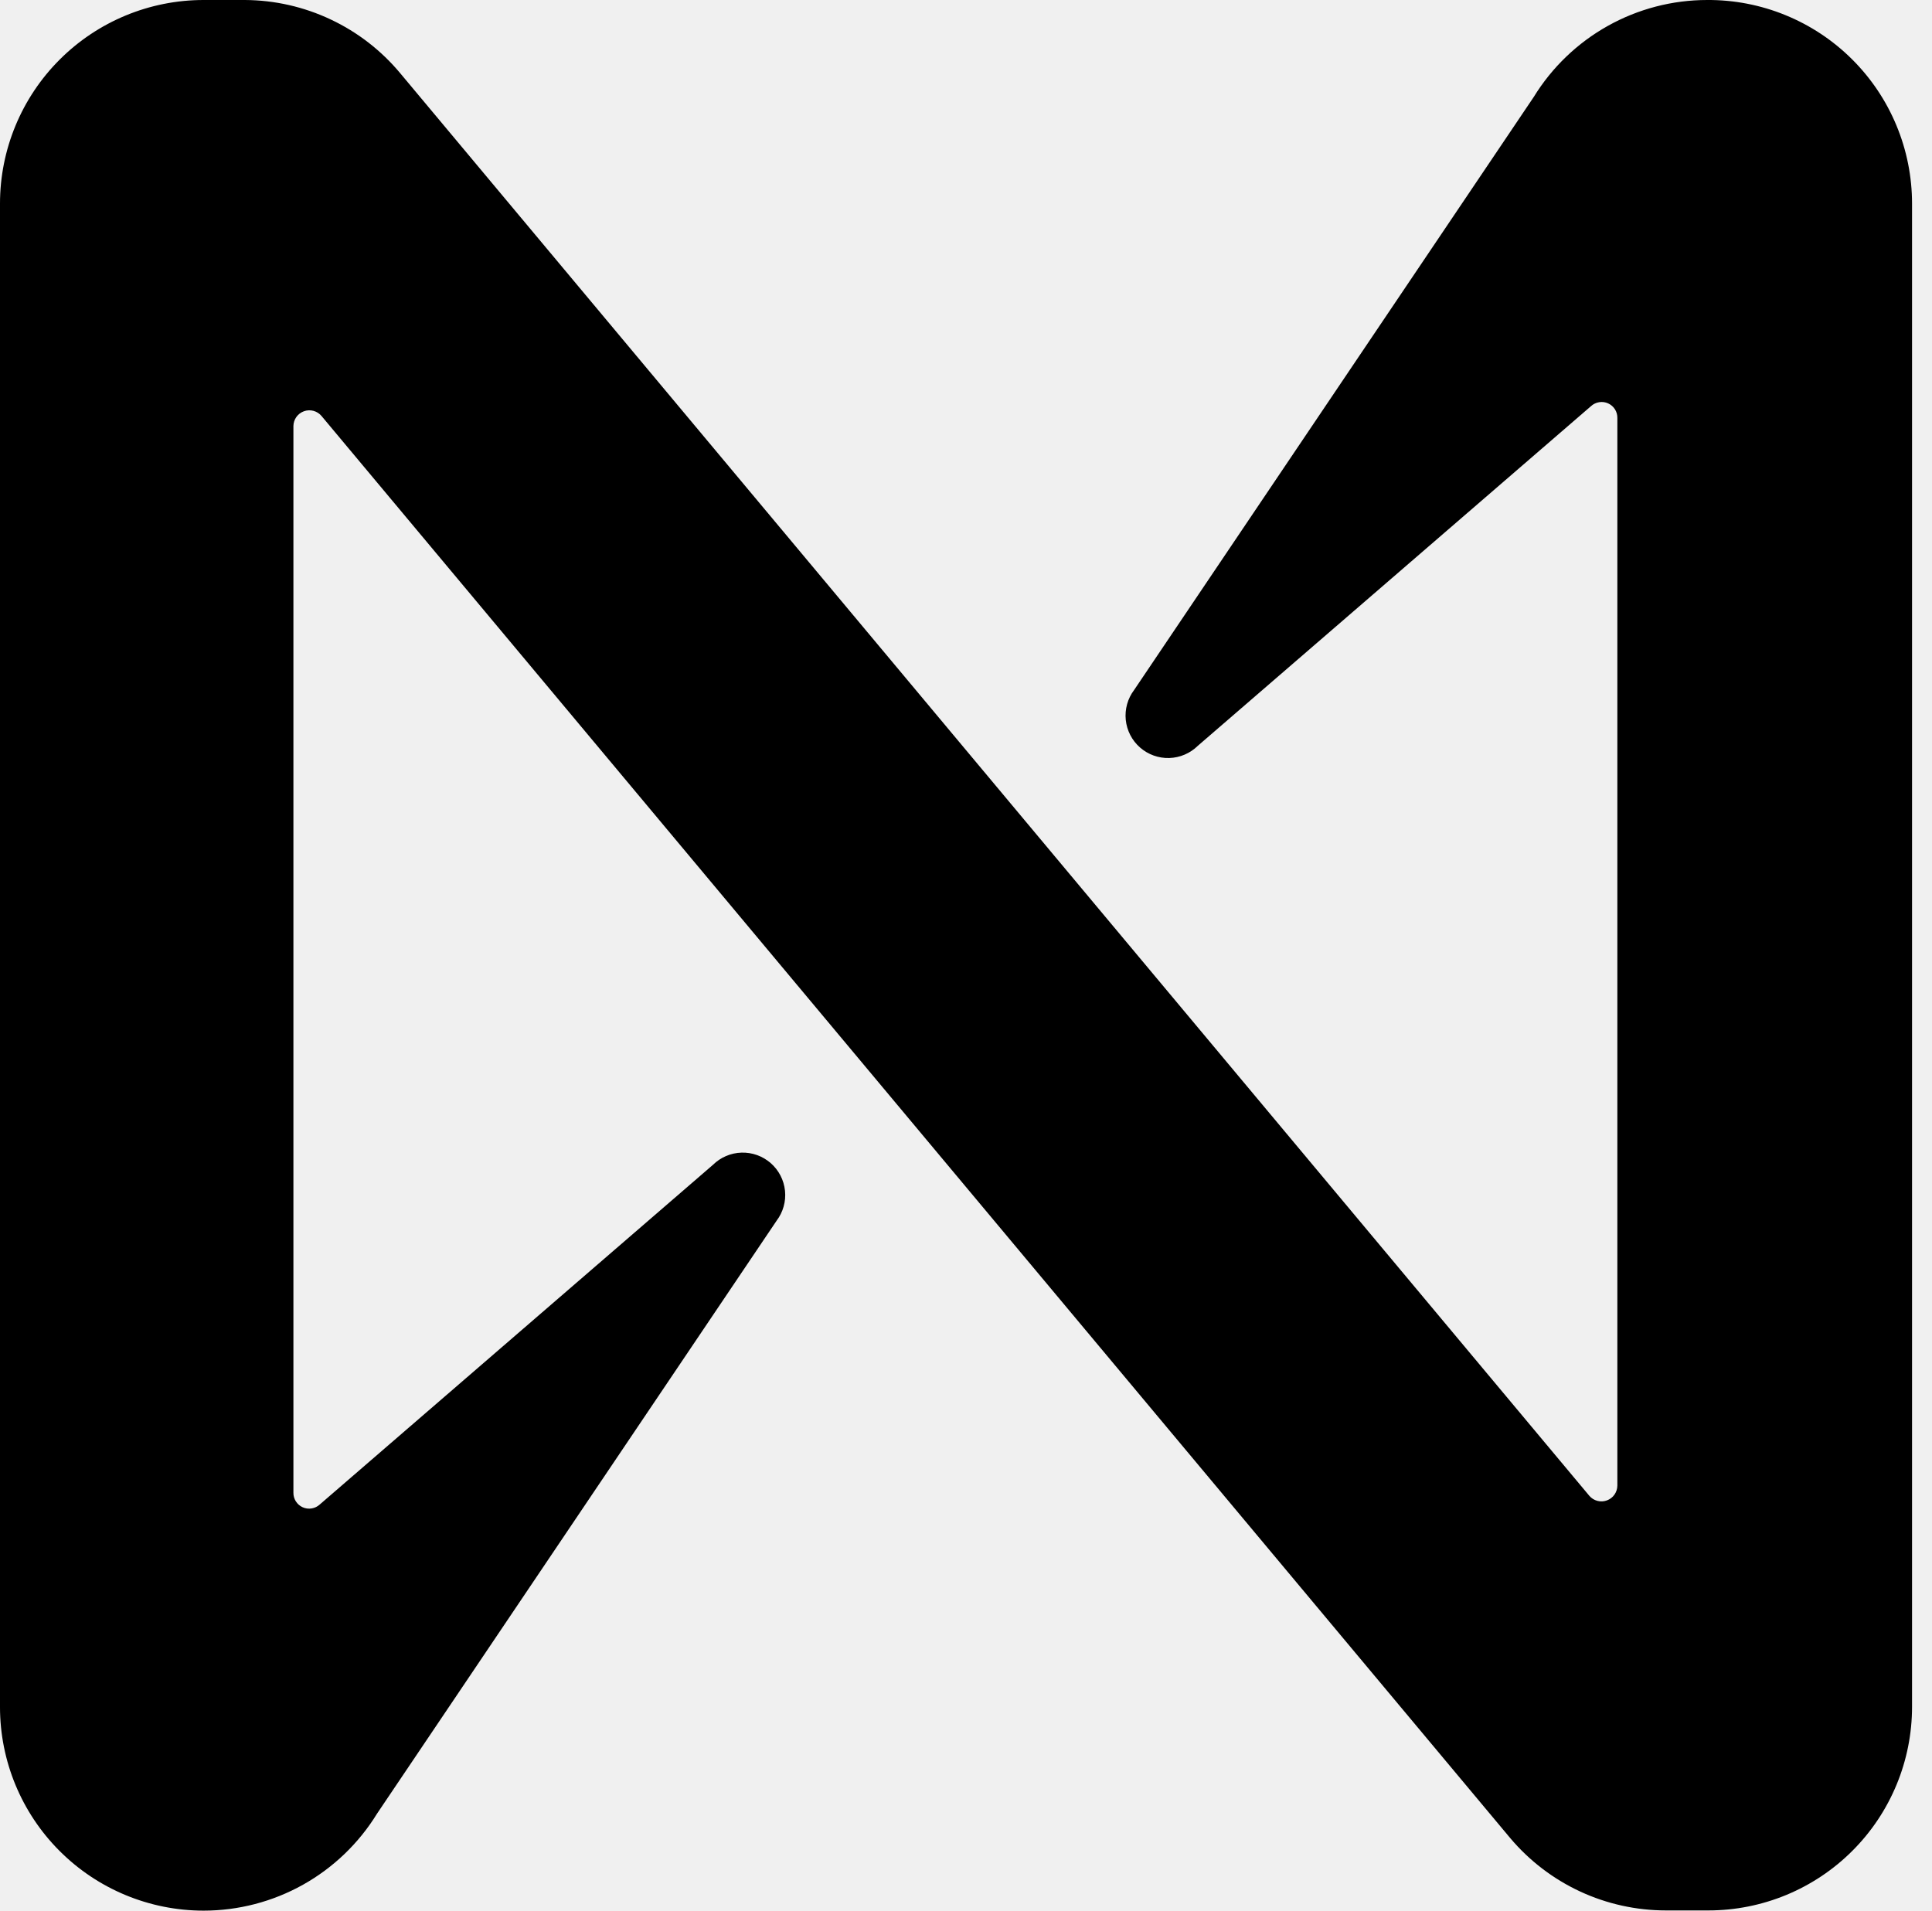
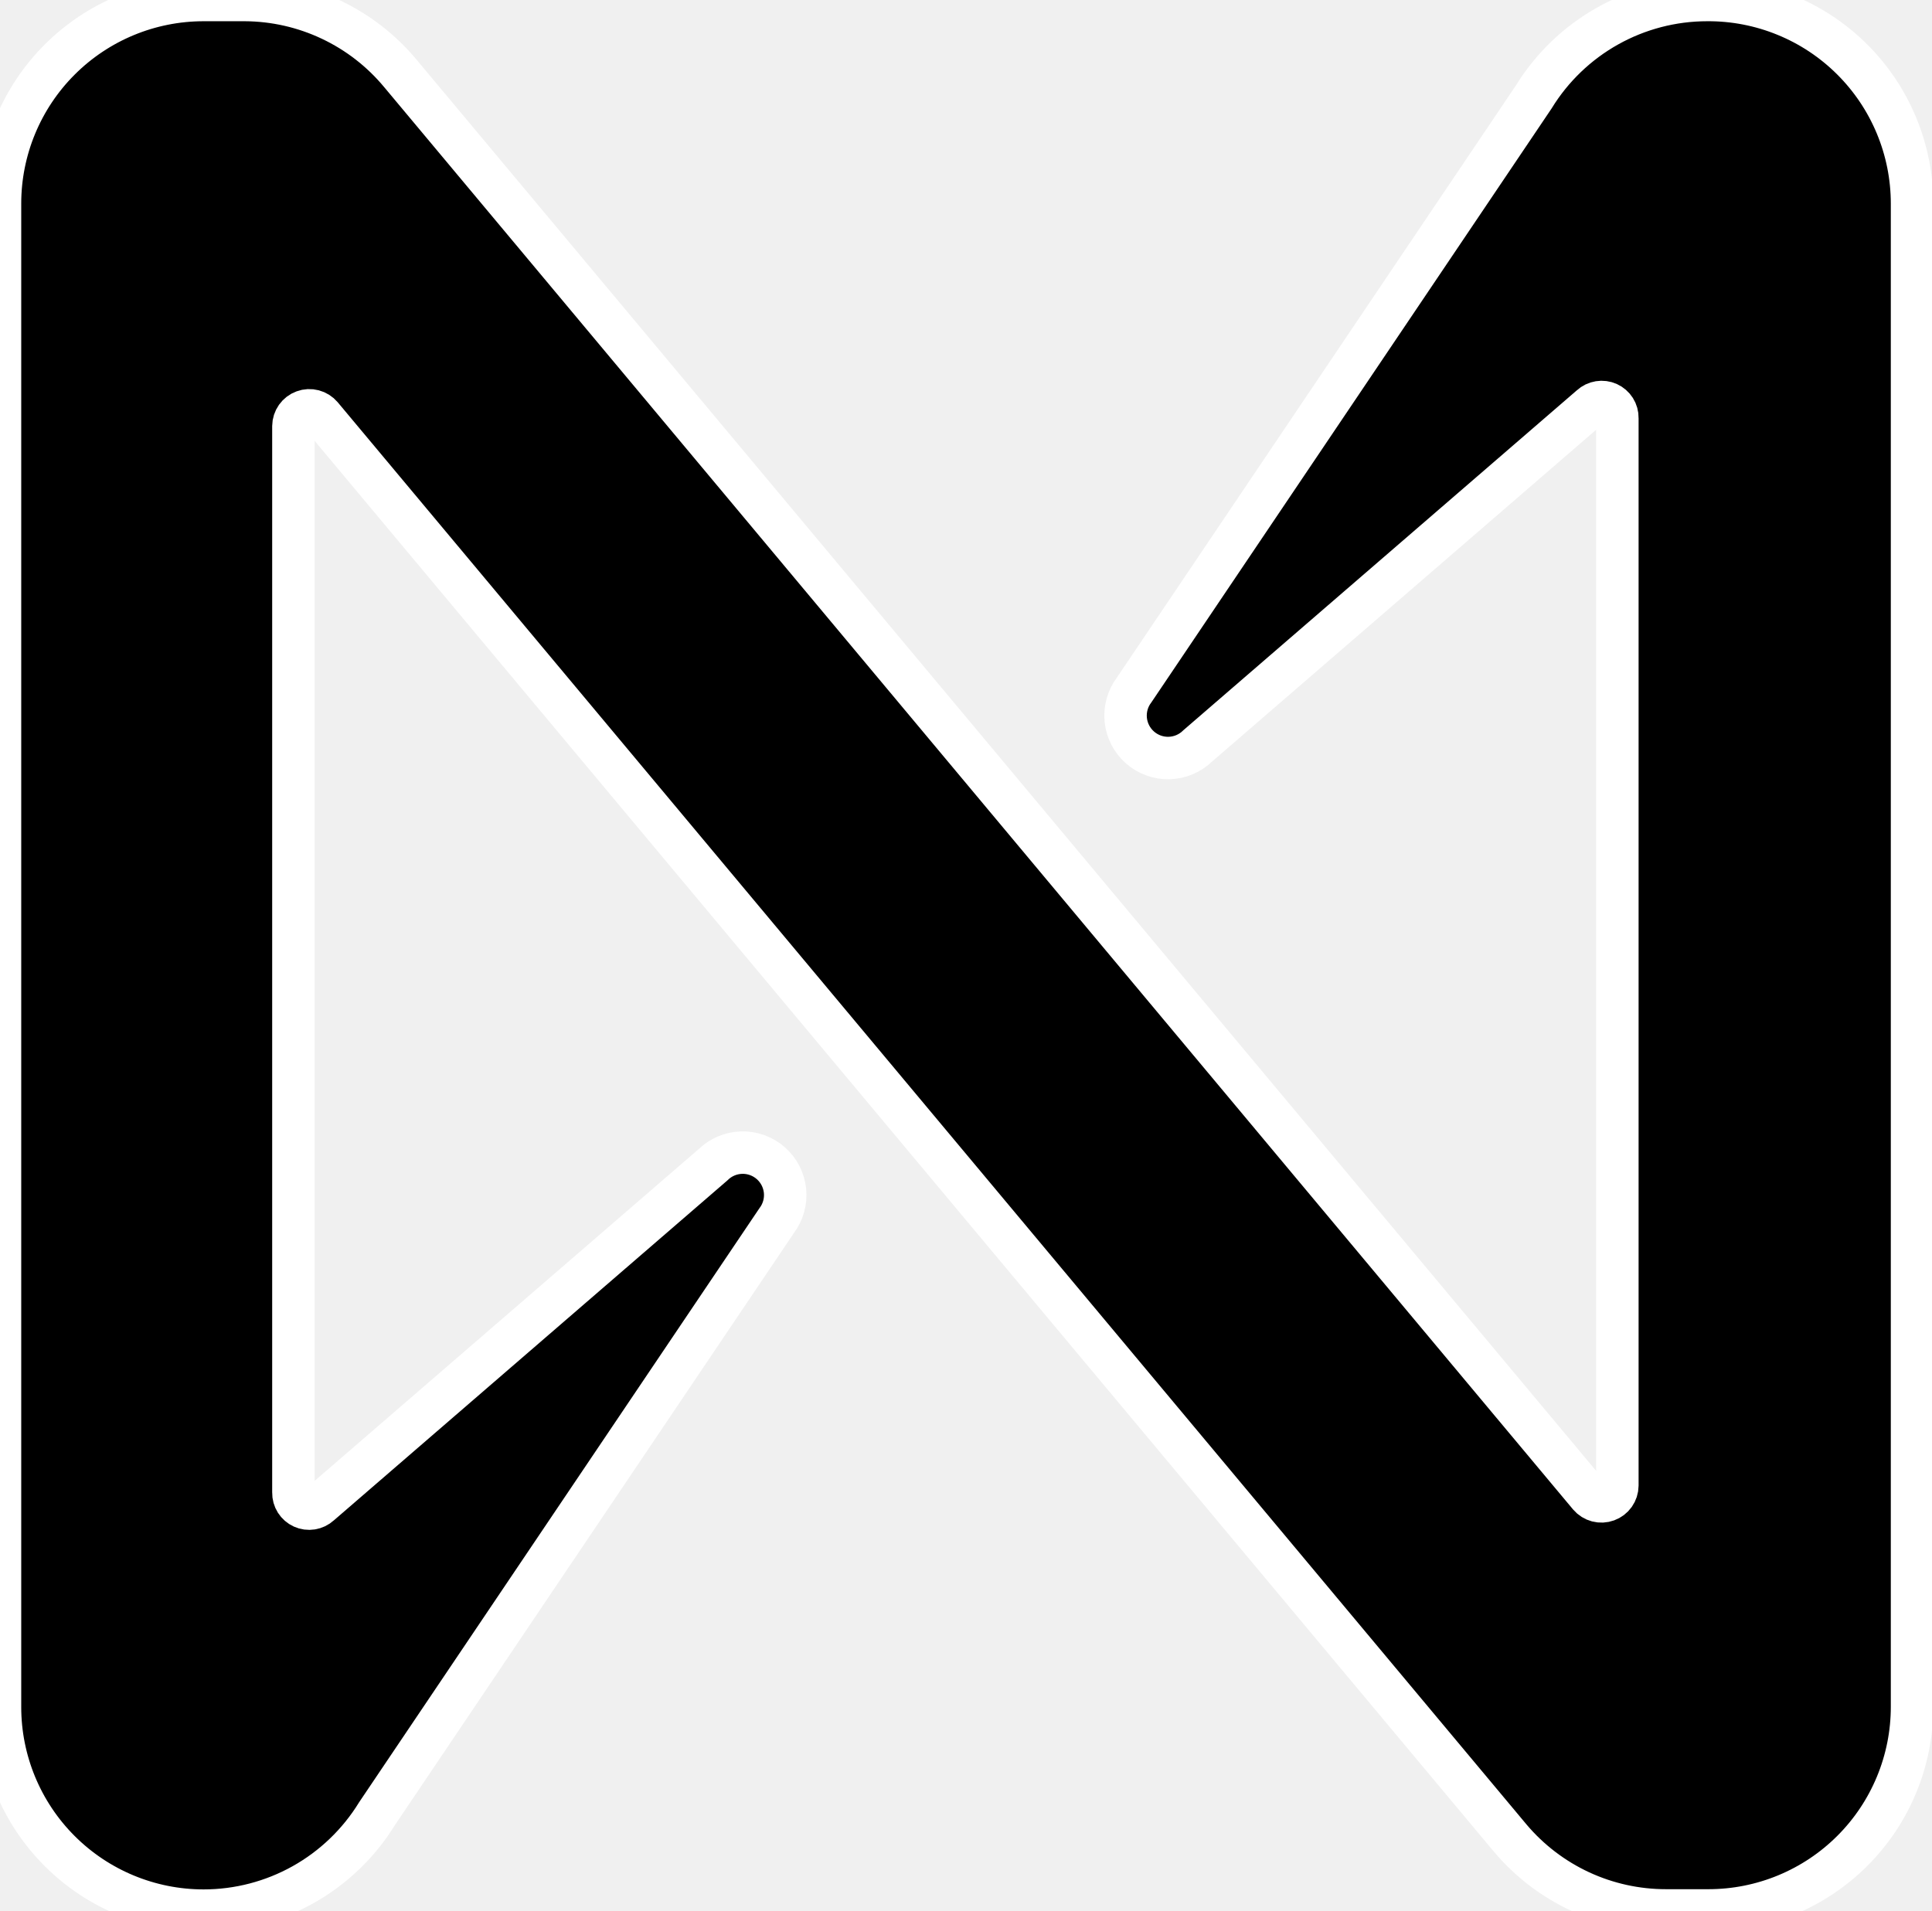
<svg xmlns="http://www.w3.org/2000/svg" width="91" height="90" viewBox="0 0 91 90" fill="none">
  <g>
-     <path d="M72.24 4.57L53.42 32.5C53.115 32.903 52.974 33.407 53.025 33.91C53.077 34.413 53.316 34.877 53.697 35.211C54.077 35.544 54.569 35.721 55.074 35.706C55.579 35.691 56.06 35.485 56.42 35.13L74.94 19.13C75.047 19.032 75.18 18.968 75.323 18.945C75.466 18.922 75.613 18.941 75.745 19.001C75.877 19.061 75.988 19.158 76.066 19.28C76.143 19.403 76.183 19.545 76.18 19.69V69.98C76.178 70.133 76.13 70.281 76.042 70.406C75.954 70.531 75.83 70.625 75.686 70.677C75.543 70.73 75.387 70.737 75.239 70.698C75.091 70.659 74.959 70.576 74.86 70.46L18.86 3.46C17.966 2.384 16.848 1.517 15.583 0.92C14.319 0.322 12.939 0.008 11.54 4.60669e-06H9.59C7.047 4.60669e-06 4.607 1.01 2.809 2.809C1.01 4.607 0 7.047 0 9.59V80.41C0 82.953 1.01 85.393 2.809 87.191C4.607 88.99 7.047 90 9.59 90V90C11.229 90 12.84 89.58 14.271 88.78C15.701 87.98 16.902 86.826 17.76 85.43L36.58 57.5C36.885 57.097 37.026 56.593 36.975 56.09C36.923 55.587 36.684 55.123 36.303 54.789C35.923 54.456 35.431 54.279 34.926 54.294C34.421 54.309 33.94 54.515 33.58 54.87L15.06 70.87C14.953 70.968 14.82 71.032 14.677 71.055C14.534 71.078 14.387 71.059 14.255 70.999C14.123 70.939 14.012 70.842 13.934 70.72C13.857 70.597 13.817 70.455 13.82 70.31V20.07C13.822 19.917 13.87 19.769 13.958 19.644C14.046 19.52 14.17 19.425 14.314 19.373C14.457 19.32 14.613 19.313 14.761 19.352C14.909 19.391 15.041 19.474 15.14 19.59L71.14 86.59C72.041 87.656 73.163 88.512 74.429 89.1C75.695 89.687 77.074 89.991 78.47 89.99H80.47C81.729 89.99 82.976 89.742 84.14 89.26C85.303 88.778 86.361 88.072 87.251 87.181C88.142 86.291 88.848 85.234 89.33 84.07C89.812 82.906 90.06 81.659 90.06 80.4V9.59C90.06 8.326 89.81 7.074 89.324 5.906C88.839 4.739 88.127 3.679 87.23 2.788C86.333 1.896 85.269 1.191 84.098 0.713C82.928 0.234 81.674 -0.008 80.41 4.60669e-06V4.60669e-06C78.771 0 77.16 0.42 75.73 1.22C74.299 2.02 73.098 3.174 72.24 4.57Z" fill="black" />
+     <path stroke-width="2" stroke="white" d="M72.24 4.57L53.42 32.5C53.115 32.903 52.974 33.407 53.025 33.91C53.077 34.413 53.316 34.877 53.697 35.211C54.077 35.544 54.569 35.721 55.074 35.706C55.579 35.691 56.06 35.485 56.42 35.13L74.94 19.13C75.047 19.032 75.18 18.968 75.323 18.945C75.466 18.922 75.613 18.941 75.745 19.001C75.877 19.061 75.988 19.158 76.066 19.28C76.143 19.403 76.183 19.545 76.18 19.69V69.98C76.178 70.133 76.13 70.281 76.042 70.406C75.954 70.531 75.83 70.625 75.686 70.677C75.543 70.73 75.387 70.737 75.239 70.698C75.091 70.659 74.959 70.576 74.86 70.46L18.86 3.46C17.966 2.384 16.848 1.517 15.583 0.92C14.319 0.322 12.939 0.008 11.54 4.60669e-06H9.59C7.047 4.60669e-06 4.607 1.01 2.809 2.809C1.01 4.607 0 7.047 0 9.59V80.41C0 82.953 1.01 85.393 2.809 87.191C4.607 88.99 7.047 90 9.59 90V90C11.229 90 12.84 89.58 14.271 88.78C15.701 87.98 16.902 86.826 17.76 85.43L36.58 57.5C36.885 57.097 37.026 56.593 36.975 56.09C36.923 55.587 36.684 55.123 36.303 54.789C35.923 54.456 35.431 54.279 34.926 54.294C34.421 54.309 33.94 54.515 33.58 54.87L15.06 70.87C14.953 70.968 14.82 71.032 14.677 71.055C14.534 71.078 14.387 71.059 14.255 70.999C14.123 70.939 14.012 70.842 13.934 70.72C13.857 70.597 13.817 70.455 13.82 70.31V20.07C13.822 19.917 13.87 19.769 13.958 19.644C14.046 19.52 14.17 19.425 14.314 19.373C14.457 19.32 14.613 19.313 14.761 19.352C14.909 19.391 15.041 19.474 15.14 19.59L71.14 86.59C72.041 87.656 73.163 88.512 74.429 89.1C75.695 89.687 77.074 89.991 78.47 89.99H80.47C81.729 89.99 82.976 89.742 84.14 89.26C85.303 88.778 86.361 88.072 87.251 87.181C88.142 86.291 88.848 85.234 89.33 84.07C89.812 82.906 90.06 81.659 90.06 80.4V9.59C90.06 8.326 89.81 7.074 89.324 5.906C88.839 4.739 88.127 3.679 87.23 2.788C86.333 1.896 85.269 1.191 84.098 0.713C82.928 0.234 81.674 -0.008 80.41 4.60669e-06V4.60669e-06C78.771 0 77.16 0.42 75.73 1.22C74.299 2.02 73.098 3.174 72.24 4.57Z" fill="black" />
  </g>
</svg>
